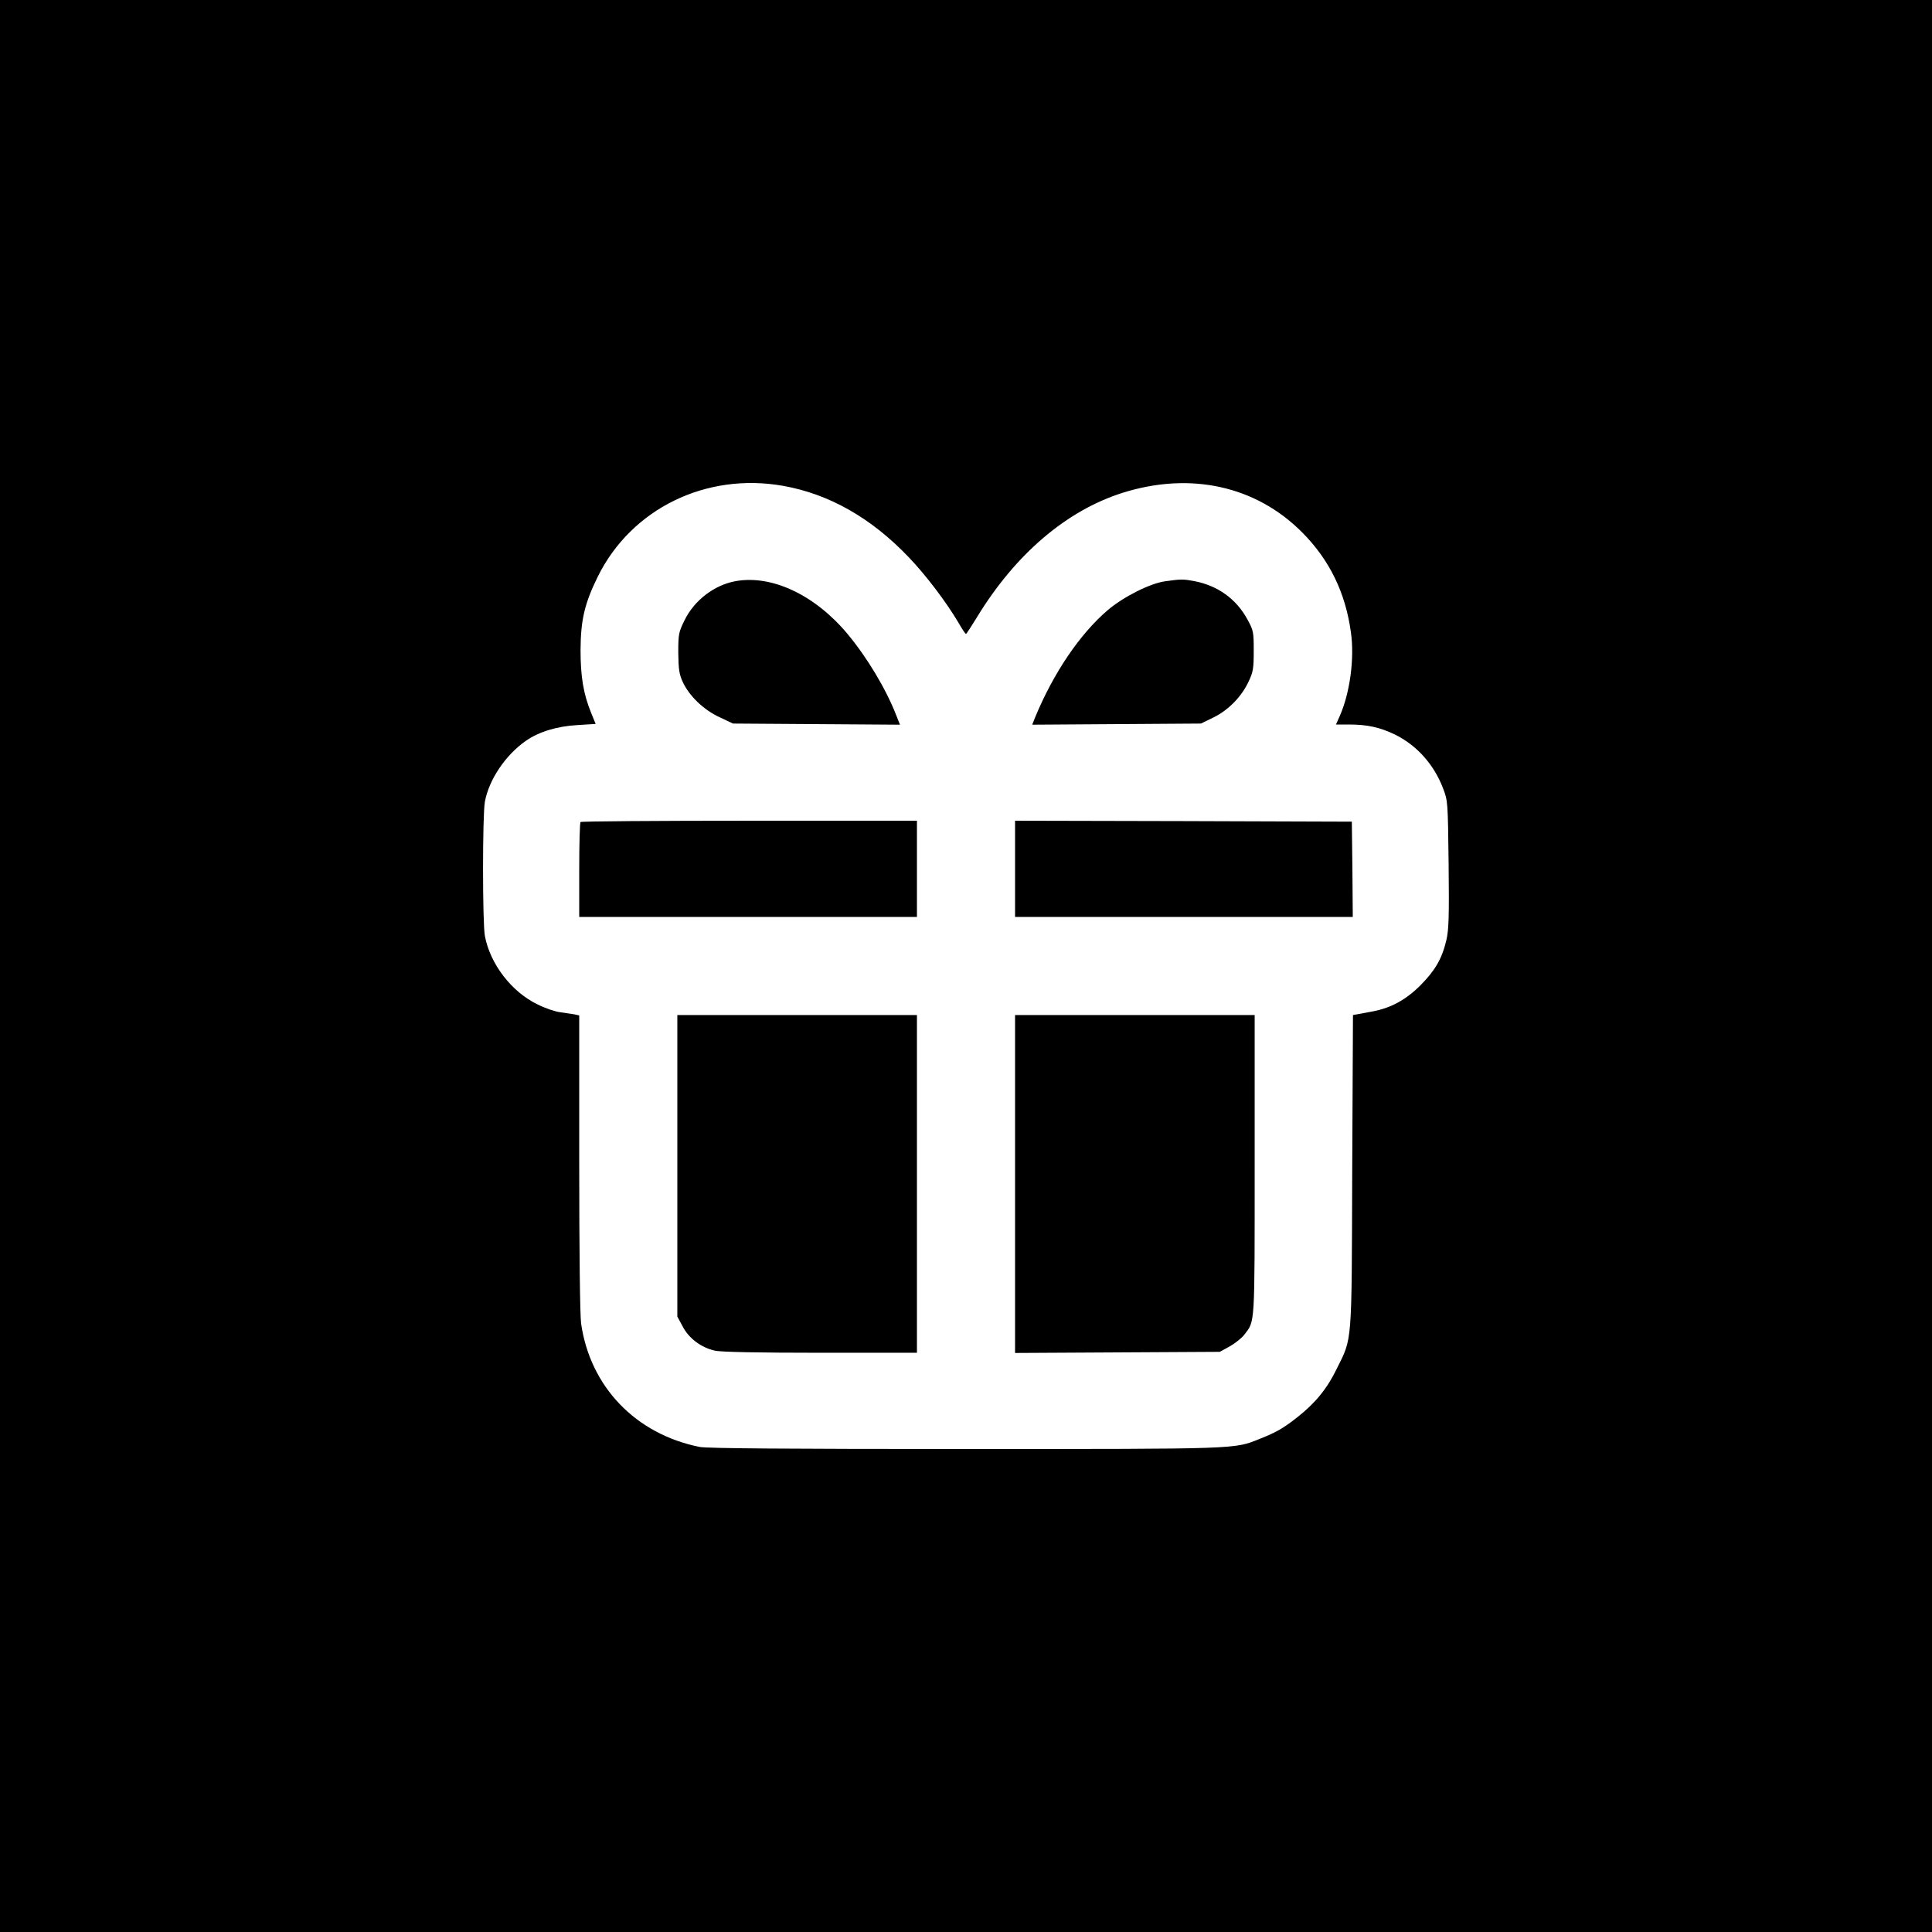
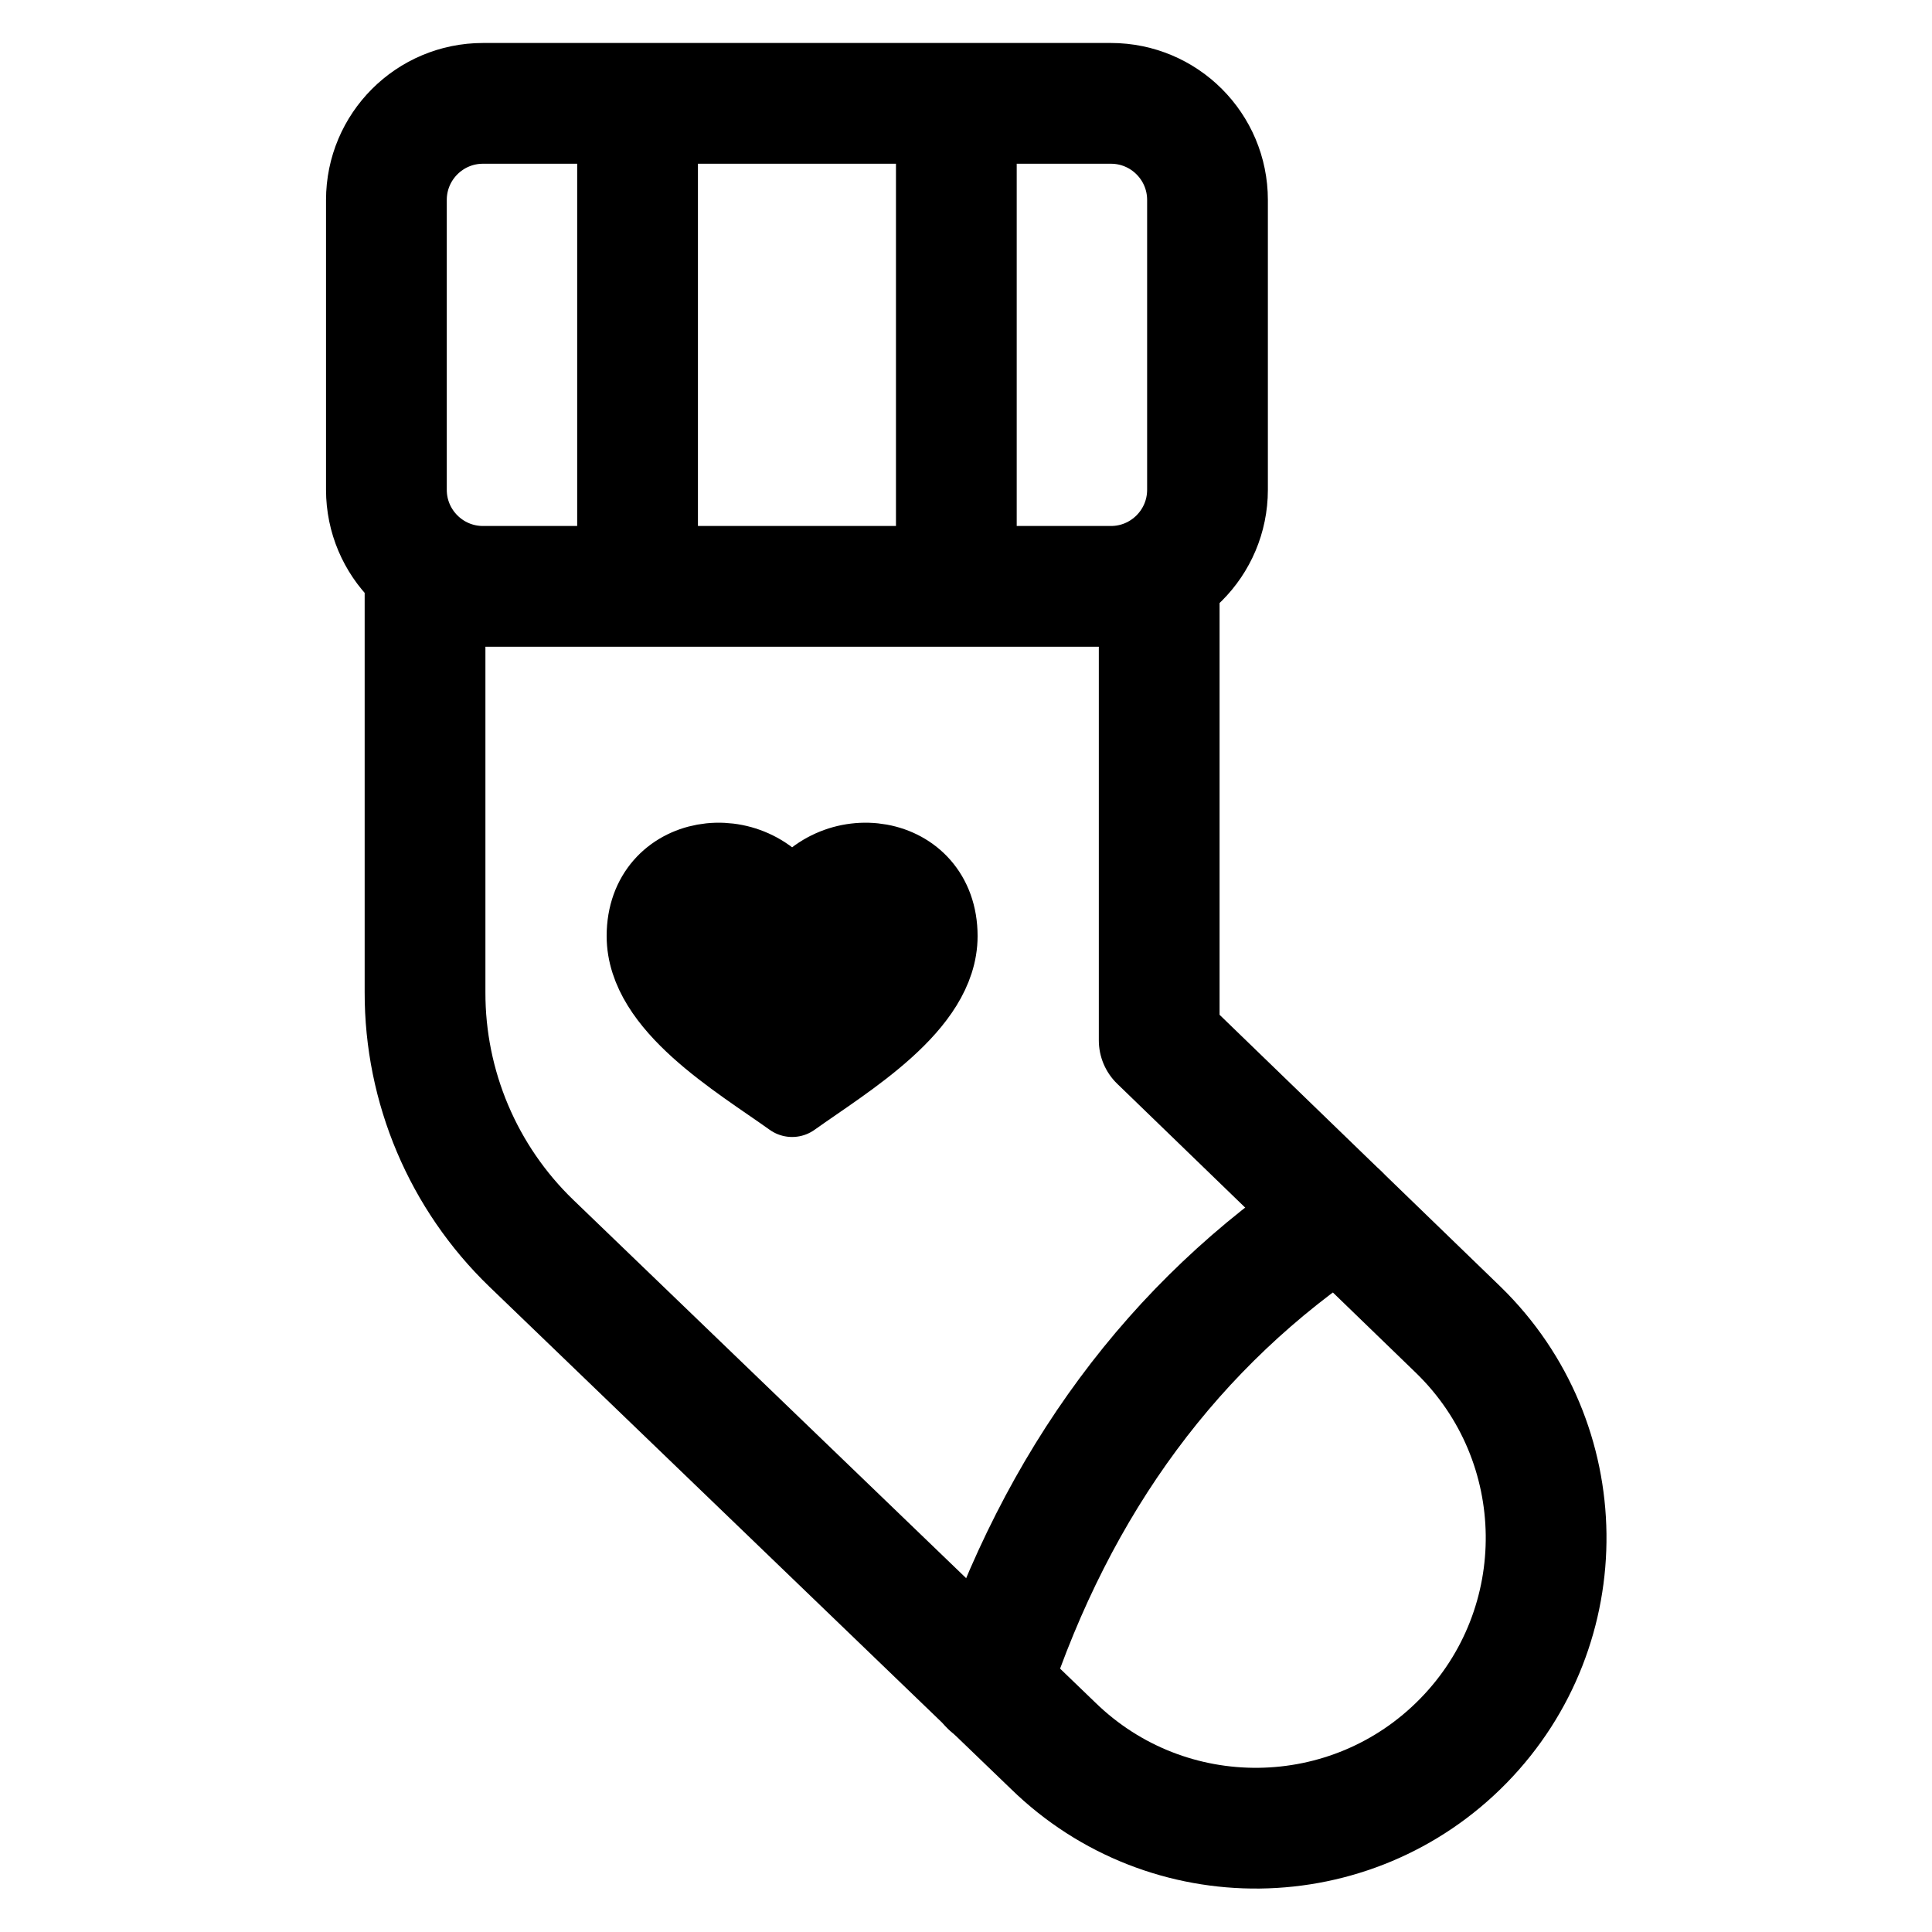
- <svg xmlns="http://www.w3.org/2000/svg" version="1.0" width="1024pt" height="1024pt" viewBox="0 0 1024 1024" preserveAspectRatio="xMidYMid meet">
-   <g transform="translate(0,1024) scale(0.1,-0.1)" fill="#000000" stroke="none">
-     <path d="M0 5120 l0 -5120 5120 0 5120 0 0 5120 0 5120 -5120 0 -5120 0 0 -5120z m4150 2545 c244 -43 468 -170 667 -379 90 -94 198 -236 264 -348 18 -32 36 -58 39 -58 3 1 29 41 59 90 203 333 474 564 771 658 359 113 705 37 950 -208 145 -145 231 -319 260 -531 20 -138 -5 -322 -59 -444 l-20 -45 68 0 c98 0 166 -15 246 -54 115 -57 205 -158 253 -283 26 -68 26 -70 30 -403 3 -278 1 -348 -12 -403 -23 -98 -59 -160 -137 -239 -78 -78 -158 -121 -255 -139 -32 -6 -69 -13 -81 -15 l-22 -4 -4 -828 c-3 -931 1 -879 -82 -1047 -51 -105 -113 -181 -208 -256 -75 -59 -111 -80 -202 -116 -135 -54 -99 -53 -1560 -53 -923 0 -1371 3 -1407 11 -339 68 -580 319 -628 654 -6 42 -10 387 -10 852 l0 781 -27 6 c-16 2 -49 7 -74 11 -26 3 -79 21 -119 41 -138 66 -252 214 -280 363 -13 69 -13 642 0 712 22 118 110 248 218 323 69 48 166 77 273 83 l96 6 -24 59 c-41 101 -56 192 -56 333 1 159 21 246 92 390 178 359 573 552 981 480z" />
-     <path d="M3900 7160 c-113 -20 -220 -101 -272 -208 -31 -63 -33 -73 -33 -172 1 -87 5 -113 23 -153 34 -75 111 -149 195 -188 l72 -34 443 -3 442 -3 -21 53 c-54 138 -153 303 -257 428 -172 206 -400 314 -592 280z" />
-     <path d="M6175 7159 c-80 -11 -222 -83 -304 -153 -148 -127 -287 -332 -385 -569 l-15 -38 447 3 447 3 66 32 c80 39 150 111 187 191 24 50 27 69 27 162 0 100 -1 108 -34 168 -59 108 -157 178 -281 202 -59 11 -70 11 -155 -1z" />
-     <path d="M3077 5883 c-4 -3 -7 -118 -7 -255 l0 -248 895 0 895 0 0 255 0 255 -888 0 c-489 0 -892 -3 -895 -7z" />
-     <path d="M5380 5635 l0 -255 895 0 895 0 -2 253 -3 252 -892 3 -893 2 0 -255z" />
-     <path d="M3590 4061 l0 -799 28 -52 c33 -64 99 -113 172 -129 33 -7 232 -11 560 -11 l510 0 0 895 0 895 -635 0 -635 0 0 -799z" />
-     <path d="M5380 3965 l0 -896 543 3 542 3 53 29 c28 16 64 44 78 63 56 74 54 36 54 898 l0 795 -635 0 -635 0 0 -895z" />
+ <svg xmlns="http://www.w3.org/2000/svg" viewBox="5.9 3.43 20 20" fill="none" stroke="black" stroke-width="1.25" stroke-linecap="round" stroke-linejoin="round">
+   <g transform="translate(26.4 0) scale(-1 1)">
+     <path d="M8.5 9.5V14.2L5.4 17.2a3 3 0 0 0 4.2 4.3l5.4-5.2a3.6 3.6 0 0 0 1.1-2.6V9.5" />
+     <rect x="8" y="4.5" width="8.5" height="5" rx="1" />
+     <path d="M10.6 5v4M13.9 5v4" />
+     <path d="M6.64 16.0Q9.2 17.7 10.25 20.88" />
+     <path transform="translate(12.3 13.6) scale(.8) translate(-12.3 -13.6)" d="M12.3 12.6c-.5-.9-1.9-.7-1.9.4 0 .9 1.2 1.6 1.9 2.1.7-.5 1.9-1.2 1.9-2.1 0-1.1-1.4-1.3-1.9-.4Z" fill="black" stroke-width="1.00" />
  </g>
</svg>
